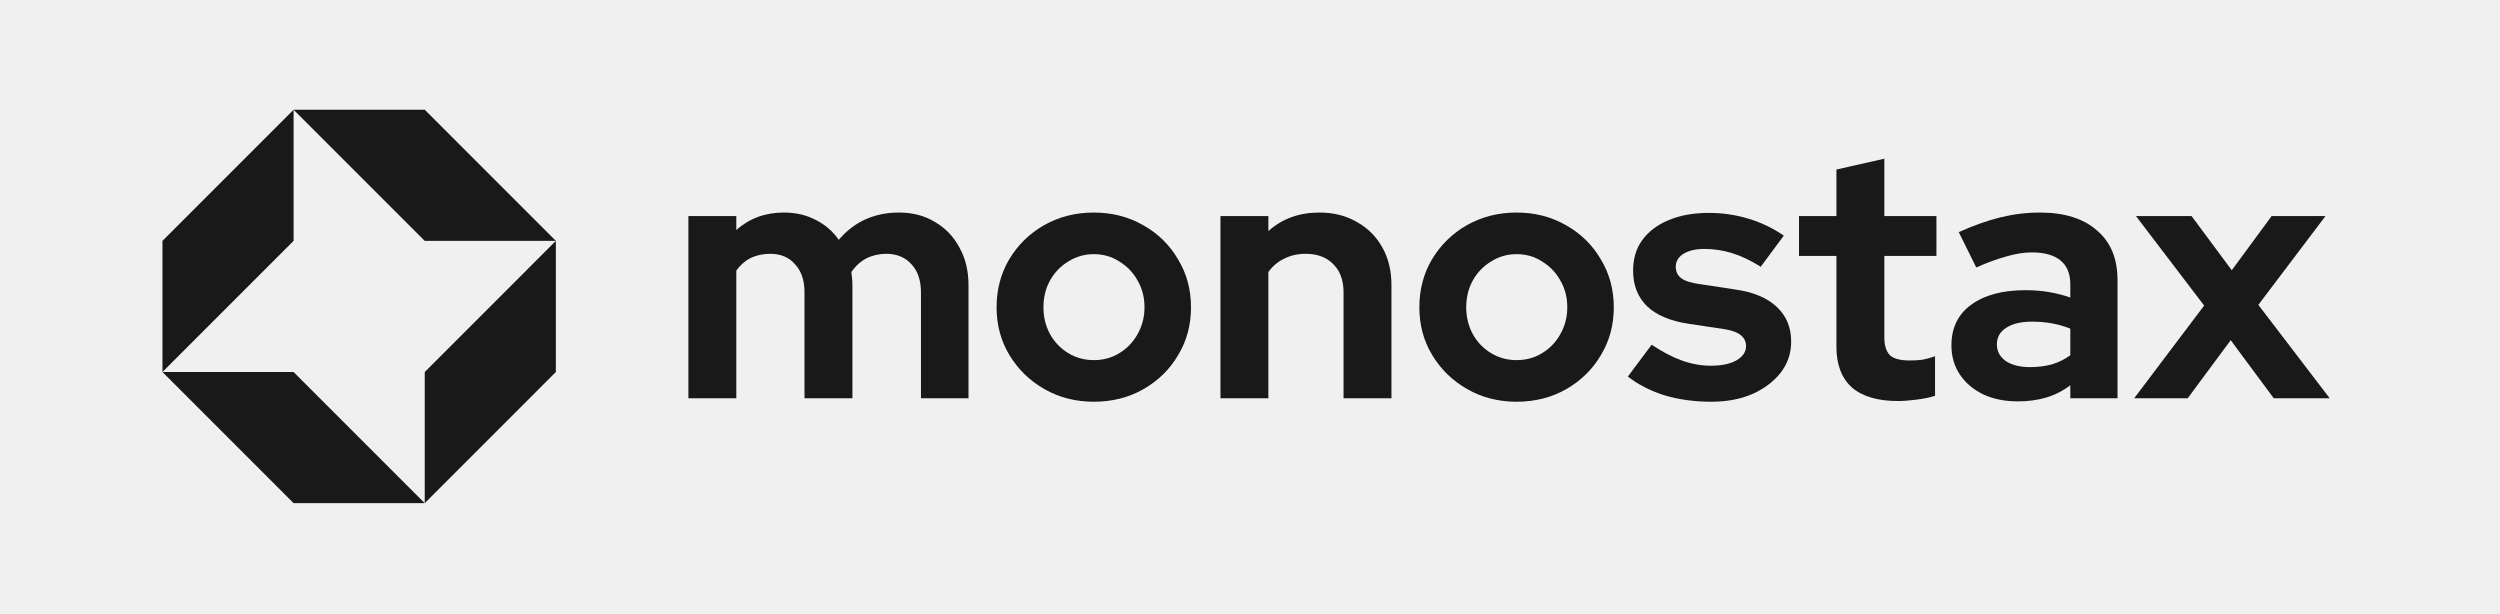
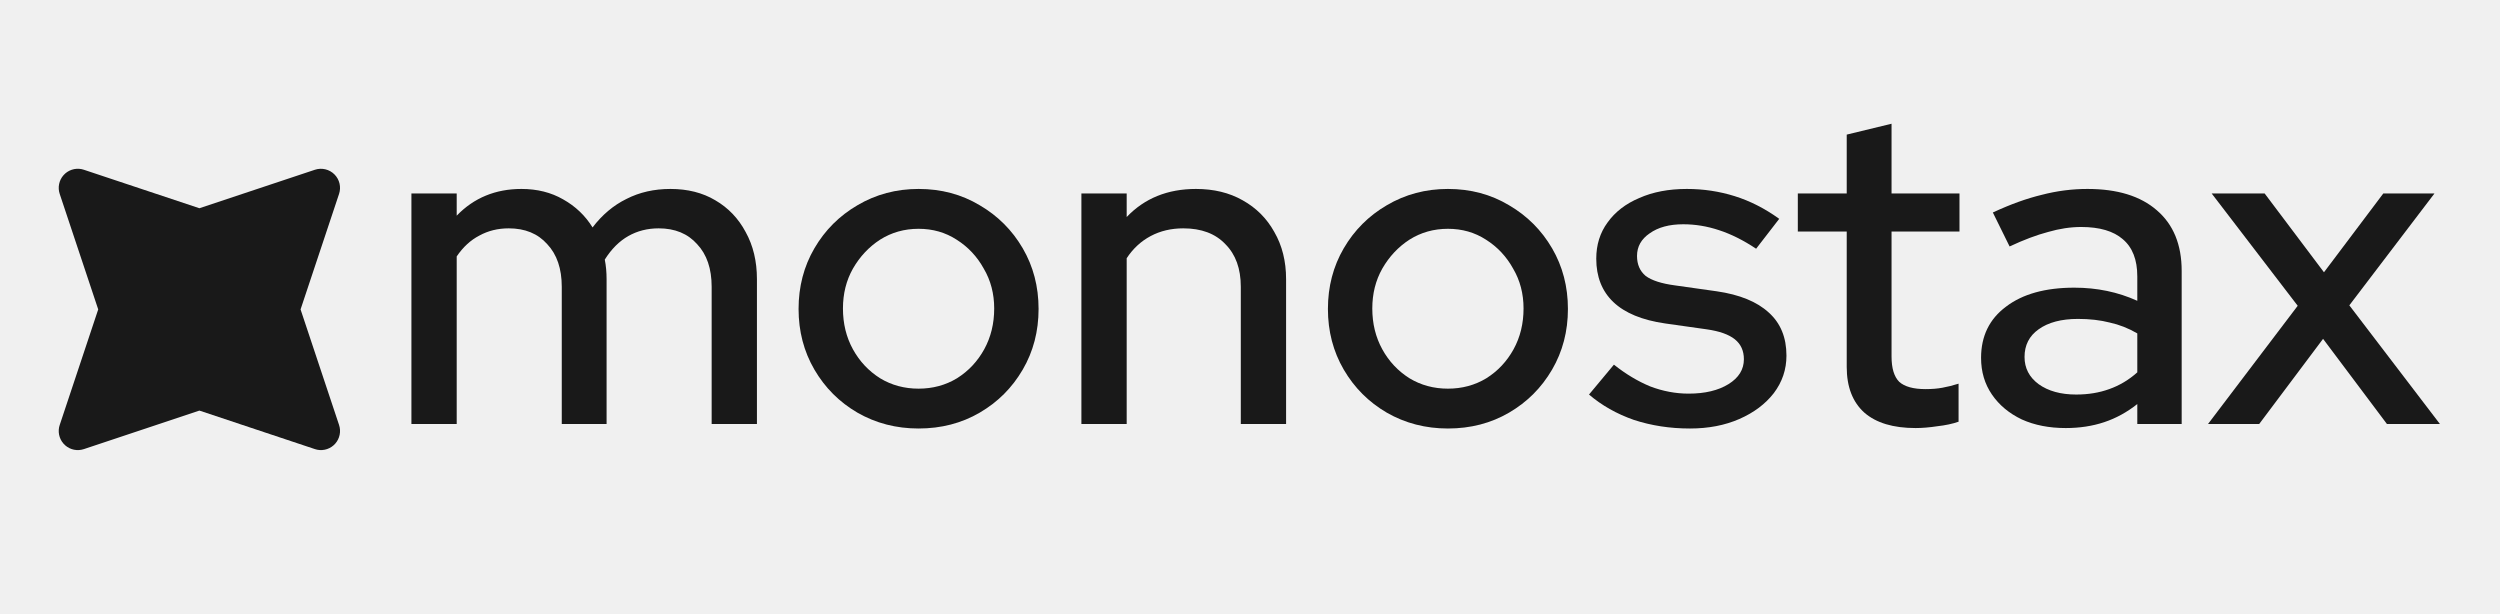
<svg xmlns="http://www.w3.org/2000/svg" width="318" height="78" viewBox="0 0 318 78" fill="none">
-   <path d="M271.47 50.656L280.367 38.868L271.693 27.481H278.765L283.881 34.375L288.952 27.481H295.802L287.261 38.779L296.335 50.656H289.218L283.747 43.272L278.276 50.656H271.47Z" fill="#191919" />
-   <path d="M256.672 51.056C255.011 51.056 253.543 50.76 252.268 50.166C250.993 49.544 250 48.699 249.288 47.631C248.576 46.563 248.221 45.333 248.221 43.939C248.221 41.715 249.051 39.995 250.711 38.779C252.402 37.534 254.715 36.911 257.651 36.911C259.667 36.911 261.565 37.222 263.344 37.845V36.155C263.344 34.82 262.929 33.812 262.099 33.13C261.268 32.448 260.053 32.107 258.451 32.107C257.473 32.107 256.42 32.27 255.293 32.596C254.166 32.893 252.861 33.367 251.379 34.02L249.155 29.527C250.993 28.697 252.743 28.074 254.403 27.659C256.094 27.244 257.784 27.036 259.474 27.036C262.588 27.036 265.005 27.792 266.725 29.305C268.474 30.787 269.349 32.893 269.349 35.621V50.656H263.344V49.01C262.395 49.722 261.372 50.24 260.275 50.567C259.178 50.893 257.977 51.056 256.672 51.056ZM254.003 43.806C254.003 44.695 254.389 45.407 255.16 45.941C255.931 46.445 256.954 46.697 258.229 46.697C259.237 46.697 260.171 46.578 261.031 46.341C261.891 46.074 262.662 45.689 263.344 45.184V41.804C262.603 41.507 261.832 41.285 261.031 41.137C260.231 40.988 259.371 40.914 258.451 40.914C257.058 40.914 255.96 41.181 255.16 41.715C254.389 42.219 254.003 42.916 254.003 43.806Z" fill="#191919" />
-   <path d="M241.422 51.011C238.842 51.011 236.885 50.433 235.551 49.277C234.246 48.09 233.594 46.37 233.594 44.117V32.551H228.834V27.481H233.594V21.565L239.688 20.186V27.481H246.315V32.551H239.688V42.871C239.688 43.939 239.925 44.71 240.399 45.184C240.874 45.629 241.704 45.852 242.89 45.852C243.483 45.852 244.017 45.822 244.492 45.763C244.996 45.674 245.544 45.525 246.137 45.318V50.344C245.515 50.552 244.729 50.715 243.78 50.833C242.861 50.952 242.075 51.011 241.422 51.011Z" fill="#191919" />
-   <path d="M217.694 51.1C215.559 51.1 213.587 50.833 211.778 50.3C209.969 49.736 208.397 48.935 207.063 47.898L210.088 43.85C211.422 44.739 212.697 45.407 213.913 45.851C215.158 46.296 216.389 46.519 217.605 46.519C218.969 46.519 220.051 46.296 220.852 45.851C221.682 45.377 222.098 44.769 222.098 44.028C222.098 43.435 221.86 42.96 221.386 42.604C220.941 42.248 220.214 41.996 219.206 41.848L214.758 41.181C212.445 40.825 210.695 40.084 209.509 38.957C208.323 37.8 207.73 36.288 207.73 34.42C207.73 32.907 208.116 31.617 208.887 30.55C209.687 29.453 210.799 28.607 212.223 28.014C213.676 27.392 215.396 27.08 217.383 27.08C219.073 27.08 220.719 27.317 222.32 27.792C223.951 28.266 225.478 28.993 226.902 29.971L223.966 33.93C222.691 33.13 221.475 32.551 220.318 32.196C219.162 31.84 217.99 31.662 216.804 31.662C215.707 31.662 214.817 31.869 214.135 32.285C213.483 32.7 213.157 33.248 213.157 33.93C213.157 34.553 213.394 35.042 213.868 35.398C214.343 35.754 215.158 36.006 216.315 36.154L220.719 36.822C223.032 37.148 224.796 37.889 226.012 39.046C227.228 40.173 227.836 41.641 227.836 43.449C227.836 44.932 227.391 46.252 226.501 47.408C225.612 48.535 224.411 49.44 222.898 50.122C221.386 50.774 219.651 51.1 217.694 51.1Z" fill="#191919" />
-   <path d="M192.908 51.1C190.595 51.1 188.505 50.567 186.636 49.499C184.768 48.432 183.286 46.993 182.188 45.184C181.091 43.376 180.542 41.344 180.542 39.09C180.542 36.837 181.076 34.805 182.144 32.996C183.241 31.158 184.724 29.705 186.592 28.637C188.49 27.57 190.595 27.036 192.908 27.036C195.221 27.036 197.312 27.57 199.18 28.637C201.078 29.705 202.561 31.158 203.628 32.996C204.726 34.805 205.274 36.837 205.274 39.09C205.274 41.344 204.726 43.376 203.628 45.184C202.561 46.993 201.093 48.432 199.225 49.499C197.356 50.567 195.251 51.1 192.908 51.1ZM192.908 45.807C194.124 45.807 195.207 45.511 196.155 44.918C197.134 44.325 197.905 43.524 198.469 42.516C199.062 41.478 199.358 40.336 199.358 39.09C199.358 37.815 199.062 36.674 198.469 35.665C197.905 34.657 197.134 33.856 196.155 33.263C195.207 32.641 194.124 32.329 192.908 32.329C191.722 32.329 190.64 32.641 189.661 33.263C188.683 33.856 187.912 34.657 187.348 35.665C186.785 36.674 186.503 37.815 186.503 39.09C186.503 40.336 186.785 41.478 187.348 42.516C187.912 43.524 188.683 44.325 189.661 44.918C190.64 45.511 191.722 45.807 192.908 45.807Z" fill="#191919" />
-   <path d="M155.243 50.656V27.481H161.337V29.393C163.086 27.822 165.251 27.036 167.831 27.036C169.64 27.036 171.226 27.436 172.59 28.237C173.984 29.008 175.067 30.09 175.838 31.484C176.609 32.848 176.994 34.45 176.994 36.288V50.656H170.9V37.178C170.9 35.665 170.47 34.479 169.61 33.619C168.75 32.73 167.579 32.285 166.096 32.285C165.058 32.285 164.139 32.492 163.338 32.908C162.538 33.293 161.87 33.856 161.337 34.598V50.656H155.243Z" fill="#191919" />
-   <path d="M139.131 51.1C136.818 51.1 134.727 50.567 132.859 49.499C130.991 48.432 129.508 46.993 128.411 45.184C127.314 43.376 126.765 41.344 126.765 39.09C126.765 36.837 127.299 34.805 128.366 32.996C129.464 31.158 130.946 29.705 132.815 28.637C134.712 27.57 136.818 27.036 139.131 27.036C141.444 27.036 143.535 27.57 145.403 28.637C147.301 29.705 148.783 31.158 149.851 32.996C150.948 34.805 151.497 36.837 151.497 39.09C151.497 41.344 150.948 43.376 149.851 45.184C148.783 46.993 147.316 48.432 145.447 49.499C143.579 50.567 141.474 51.1 139.131 51.1ZM139.131 45.807C140.347 45.807 141.429 45.511 142.378 44.918C143.357 44.325 144.128 43.524 144.691 42.516C145.284 41.478 145.581 40.336 145.581 39.09C145.581 37.815 145.284 36.674 144.691 35.665C144.128 34.657 143.357 33.856 142.378 33.263C141.429 32.641 140.347 32.329 139.131 32.329C137.945 32.329 136.862 32.641 135.884 33.263C134.905 33.856 134.134 34.657 133.571 35.665C133.007 36.674 132.726 37.815 132.726 39.09C132.726 40.336 133.007 41.478 133.571 42.516C134.134 43.524 134.905 44.325 135.884 44.918C136.862 45.511 137.945 45.807 139.131 45.807Z" fill="#191919" />
-   <path d="M87.565 50.656V27.481H93.659V29.26C95.319 27.777 97.336 27.036 99.708 27.036C101.221 27.036 102.57 27.347 103.756 27.97C104.942 28.563 105.921 29.408 106.692 30.506C107.641 29.379 108.753 28.519 110.028 27.926C111.333 27.333 112.771 27.036 114.343 27.036C116.092 27.036 117.619 27.436 118.924 28.237C120.259 29.008 121.297 30.09 122.038 31.484C122.809 32.848 123.194 34.45 123.194 36.288V50.656H117.145V37.178C117.145 35.665 116.745 34.479 115.944 33.619C115.143 32.73 114.076 32.285 112.741 32.285C111.822 32.285 110.977 32.478 110.206 32.863C109.464 33.249 108.827 33.827 108.293 34.598C108.323 34.865 108.352 35.132 108.382 35.398C108.412 35.665 108.427 35.962 108.427 36.288V50.656H102.333V37.178C102.333 35.665 101.932 34.479 101.132 33.619C100.361 32.73 99.308 32.285 97.973 32.285C97.054 32.285 96.224 32.463 95.483 32.819C94.771 33.175 94.163 33.708 93.659 34.42V50.656H87.565Z" fill="#191919" />
-   <path d="M70.706 30.639H54.026L37.345 13.958H54.026L70.706 30.639Z" fill="#191919" />
-   <path d="M54.026 64V47.319L70.706 30.639V47.319L54.026 64Z" fill="#191919" />
-   <path d="M20.665 47.319V30.639L37.345 13.958V30.639L20.665 47.319Z" fill="#191919" />
-   <path d="M20.665 47.319L37.345 64H54.026L37.345 47.319H20.665Z" fill="#191919" />
+   <g clip-path="url(#clip0_3063_4665)">
+     <path d="M280.863 53.93L292.268 38.896L281.324 24.61H288.064L295.609 34.633L303.155 24.61H309.664L298.835 38.838L310.356 53.93H303.616L295.494 43.101L287.372 53.93H280.863Z" fill="#191919" />
+     <path d="M262.763 54.448C260.651 54.448 258.789 54.083 257.176 53.354C255.563 52.586 254.296 51.53 253.374 50.185C252.452 48.842 251.992 47.286 251.992 45.52C251.992 42.755 253.048 40.585 255.16 39.011C257.272 37.398 260.171 36.591 263.858 36.591C266.738 36.591 269.407 37.148 271.864 38.262V35.151C271.864 33.039 271.25 31.465 270.021 30.428C268.831 29.391 267.064 28.873 264.722 28.873C263.378 28.873 261.976 29.084 260.517 29.506C259.057 29.89 257.425 30.505 255.621 31.35L253.489 27.029C255.717 25.993 257.79 25.244 259.71 24.783C261.63 24.284 263.57 24.034 265.528 24.034C269.33 24.034 272.268 24.937 274.341 26.741C276.453 28.546 277.509 31.119 277.509 34.46V53.93H271.864V51.395C270.559 52.432 269.157 53.2 267.659 53.699C266.162 54.199 264.53 54.448 262.763 54.448ZM257.521 45.405C257.521 46.825 258.117 47.977 259.307 48.861C260.536 49.744 262.13 50.185 264.088 50.185C265.624 50.185 267.026 49.955 268.293 49.494C269.599 49.033 270.789 48.323 271.864 47.363V42.409C270.751 41.756 269.579 41.296 268.351 41.027C267.16 40.72 265.816 40.566 264.318 40.566C262.206 40.566 260.536 41.008 259.307 41.891C258.117 42.736 257.521 43.907 257.521 45.405Z" fill="#191919" />
+     <path d="M243.658 54.448C240.816 54.448 238.647 53.795 237.149 52.49C235.652 51.146 234.903 49.206 234.903 46.672V29.449H228.682V24.61H234.903V17.122L240.605 15.739V24.61H249.246V29.449H240.605V45.347C240.605 46.845 240.932 47.92 241.585 48.573C242.276 49.187 243.389 49.494 244.925 49.494C245.732 49.494 246.442 49.437 247.057 49.322C247.71 49.206 248.401 49.033 249.13 48.803V53.642C248.362 53.91 247.46 54.102 246.423 54.218C245.425 54.371 244.503 54.448 243.658 54.448Z" fill="#191919" />
+     <path d="M214.968 54.506C212.433 54.506 210.053 54.141 207.825 53.411C205.636 52.643 203.736 51.568 202.123 50.185L205.291 46.384C206.788 47.574 208.325 48.496 209.899 49.149C211.512 49.763 213.144 50.07 214.795 50.07C216.869 50.07 218.558 49.667 219.864 48.861C221.17 48.054 221.823 46.998 221.823 45.693C221.823 44.617 221.439 43.773 220.671 43.158C219.903 42.544 218.712 42.121 217.099 41.891L211.8 41.142C208.881 40.72 206.692 39.817 205.233 38.435C203.774 37.052 203.044 35.209 203.044 32.905C203.044 31.138 203.524 29.602 204.484 28.297C205.444 26.953 206.788 25.916 208.517 25.186C210.245 24.418 212.261 24.034 214.565 24.034C216.677 24.034 218.712 24.341 220.671 24.956C222.629 25.57 224.511 26.53 226.316 27.836L223.378 31.638C221.765 30.562 220.191 29.775 218.654 29.276C217.157 28.777 215.64 28.527 214.104 28.527C212.337 28.527 210.917 28.911 209.841 29.679C208.766 30.409 208.229 31.369 208.229 32.559C208.229 33.635 208.593 34.479 209.323 35.094C210.091 35.67 211.339 36.073 213.067 36.303L218.366 37.052C221.285 37.475 223.493 38.377 224.991 39.76C226.488 41.104 227.237 42.928 227.237 45.232C227.237 46.998 226.7 48.592 225.624 50.013C224.549 51.395 223.09 52.49 221.247 53.296C219.403 54.102 217.31 54.506 214.968 54.506Z" fill="#191919" />
+     <path d="M184.176 54.506C181.334 54.506 178.742 53.834 176.4 52.49C174.096 51.146 172.272 49.322 170.927 47.017C169.583 44.713 168.911 42.14 168.911 39.299C168.911 36.457 169.583 33.884 170.927 31.58C172.272 29.276 174.096 27.452 176.4 26.108C178.742 24.725 181.334 24.034 184.176 24.034C187.056 24.034 189.648 24.725 191.952 26.108C194.256 27.452 196.08 29.276 197.424 31.58C198.768 33.884 199.44 36.457 199.44 39.299C199.44 42.14 198.768 44.713 197.424 47.017C196.08 49.322 194.256 51.146 191.952 52.49C189.648 53.834 187.056 54.506 184.176 54.506ZM184.176 49.437C185.981 49.437 187.613 48.995 189.072 48.112C190.531 47.19 191.683 45.961 192.528 44.425C193.373 42.889 193.795 41.161 193.795 39.241C193.795 37.359 193.354 35.67 192.471 34.172C191.626 32.636 190.474 31.407 189.015 30.486C187.594 29.564 185.981 29.103 184.176 29.103C182.371 29.103 180.739 29.564 179.28 30.486C177.859 31.407 176.707 32.636 175.824 34.172C174.979 35.67 174.556 37.359 174.556 39.241C174.556 41.161 174.979 42.889 175.824 44.425C176.668 45.961 177.821 47.19 179.28 48.112C180.739 48.995 182.371 49.437 184.176 49.437Z" fill="#191919" />
+     <path d="M137.554 53.93V24.61H143.314V27.605C145.58 25.225 148.517 24.034 152.127 24.034C154.393 24.034 156.37 24.514 158.06 25.474C159.788 26.434 161.132 27.778 162.092 29.506C163.091 31.234 163.59 33.231 163.59 35.497V53.93H157.83V36.476C157.83 34.172 157.177 32.367 155.871 31.062C154.604 29.718 152.818 29.046 150.514 29.046C148.978 29.046 147.596 29.372 146.367 30.025C145.138 30.678 144.12 31.619 143.314 32.847V53.93H137.554Z" fill="#191919" />
+     <path d="M116.842 54.506C114 54.506 111.408 53.834 109.066 52.49C106.762 51.146 104.938 49.322 103.594 47.017C102.25 44.713 101.578 42.14 101.578 39.299C101.578 36.457 102.25 33.884 103.594 31.58C104.938 29.276 106.762 27.452 109.066 26.108C111.408 24.725 114 24.034 116.842 24.034C119.722 24.034 122.314 24.725 124.618 26.108C126.923 27.452 128.747 29.276 130.091 31.58C131.435 33.884 132.107 36.457 132.107 39.299C132.107 42.14 131.435 44.713 130.091 47.017C128.747 49.322 126.923 51.146 124.618 52.49C122.314 53.834 119.722 54.506 116.842 54.506ZM116.842 49.437C118.647 49.437 120.279 48.995 121.738 48.112C123.198 47.19 124.35 45.961 125.195 44.425C126.039 42.889 126.462 41.161 126.462 39.241C126.462 37.359 126.02 35.67 125.137 34.172C124.292 32.636 123.14 31.407 121.681 30.486C120.26 29.564 118.647 29.103 116.842 29.103C115.037 29.103 113.405 29.564 111.946 30.486C110.525 31.407 109.373 32.636 108.49 34.172C107.645 35.67 107.223 37.359 107.223 39.241C107.223 41.161 107.645 42.889 108.49 44.425C109.335 45.961 110.487 47.19 111.946 48.112C113.405 48.995 115.037 49.437 116.842 49.437Z" fill="#191919" />
+     <path d="M52.332 53.93V24.61H58.092V27.433C60.281 25.167 63.027 24.034 66.329 24.034C68.326 24.034 70.093 24.476 71.629 25.359C73.203 26.242 74.451 27.433 75.373 28.93C76.602 27.317 78.042 26.108 79.693 25.301C81.344 24.457 83.207 24.034 85.28 24.034C87.469 24.034 89.37 24.514 90.983 25.474C92.634 26.434 93.921 27.778 94.842 29.506C95.802 31.234 96.282 33.231 96.282 35.497V53.93H90.522V36.476C90.522 34.172 89.908 32.367 88.679 31.062C87.488 29.718 85.856 29.046 83.783 29.046C82.362 29.046 81.075 29.372 79.923 30.025C78.771 30.678 77.773 31.676 76.928 33.02C77.005 33.404 77.062 33.807 77.101 34.23C77.139 34.652 77.158 35.075 77.158 35.497V53.93H71.456V36.476C71.456 34.172 70.841 32.367 69.612 31.062C68.422 29.718 66.79 29.046 64.716 29.046C63.334 29.046 62.086 29.353 60.972 29.967C59.859 30.543 58.899 31.427 58.092 32.617V53.93H52.332Z" fill="#191919" />
+     <path d="M40.056 21.593C40.484 21.451 40.943 21.431 41.382 21.535C41.82 21.639 42.221 21.862 42.54 22.181C42.859 22.5 43.083 22.901 43.187 23.34C43.29 23.779 43.27 24.237 43.128 24.665L38.232 39.357L43.128 54.053C43.262 54.456 43.289 54.888 43.204 55.304C43.12 55.721 42.928 56.108 42.647 56.427C42.366 56.746 42.007 56.986 41.604 57.122C41.202 57.259 40.77 57.288 40.353 57.205L40.056 57.125L25.362 52.227L10.67 57.126C10.267 57.261 9.835 57.288 9.418 57.204C9.001 57.12 8.613 56.927 8.294 56.646C7.975 56.365 7.735 56.005 7.598 55.602C7.462 55.199 7.433 54.767 7.516 54.35L7.597 54.053L12.493 39.357L7.595 24.667C7.46 24.264 7.433 23.832 7.518 23.415C7.602 22.998 7.794 22.61 8.075 22.291C8.356 21.971 8.716 21.732 9.119 21.595C9.522 21.458 9.954 21.43 10.371 21.513L10.668 21.593L25.362 26.488L40.056 21.593Z" fill="#191919" />
+   </g>
+   <defs>
+     <clipPath id="clip0_3063_4665">
+       <rect width="318" height="78" fill="white" />
+     </clipPath>
+   </defs>
</svg>
